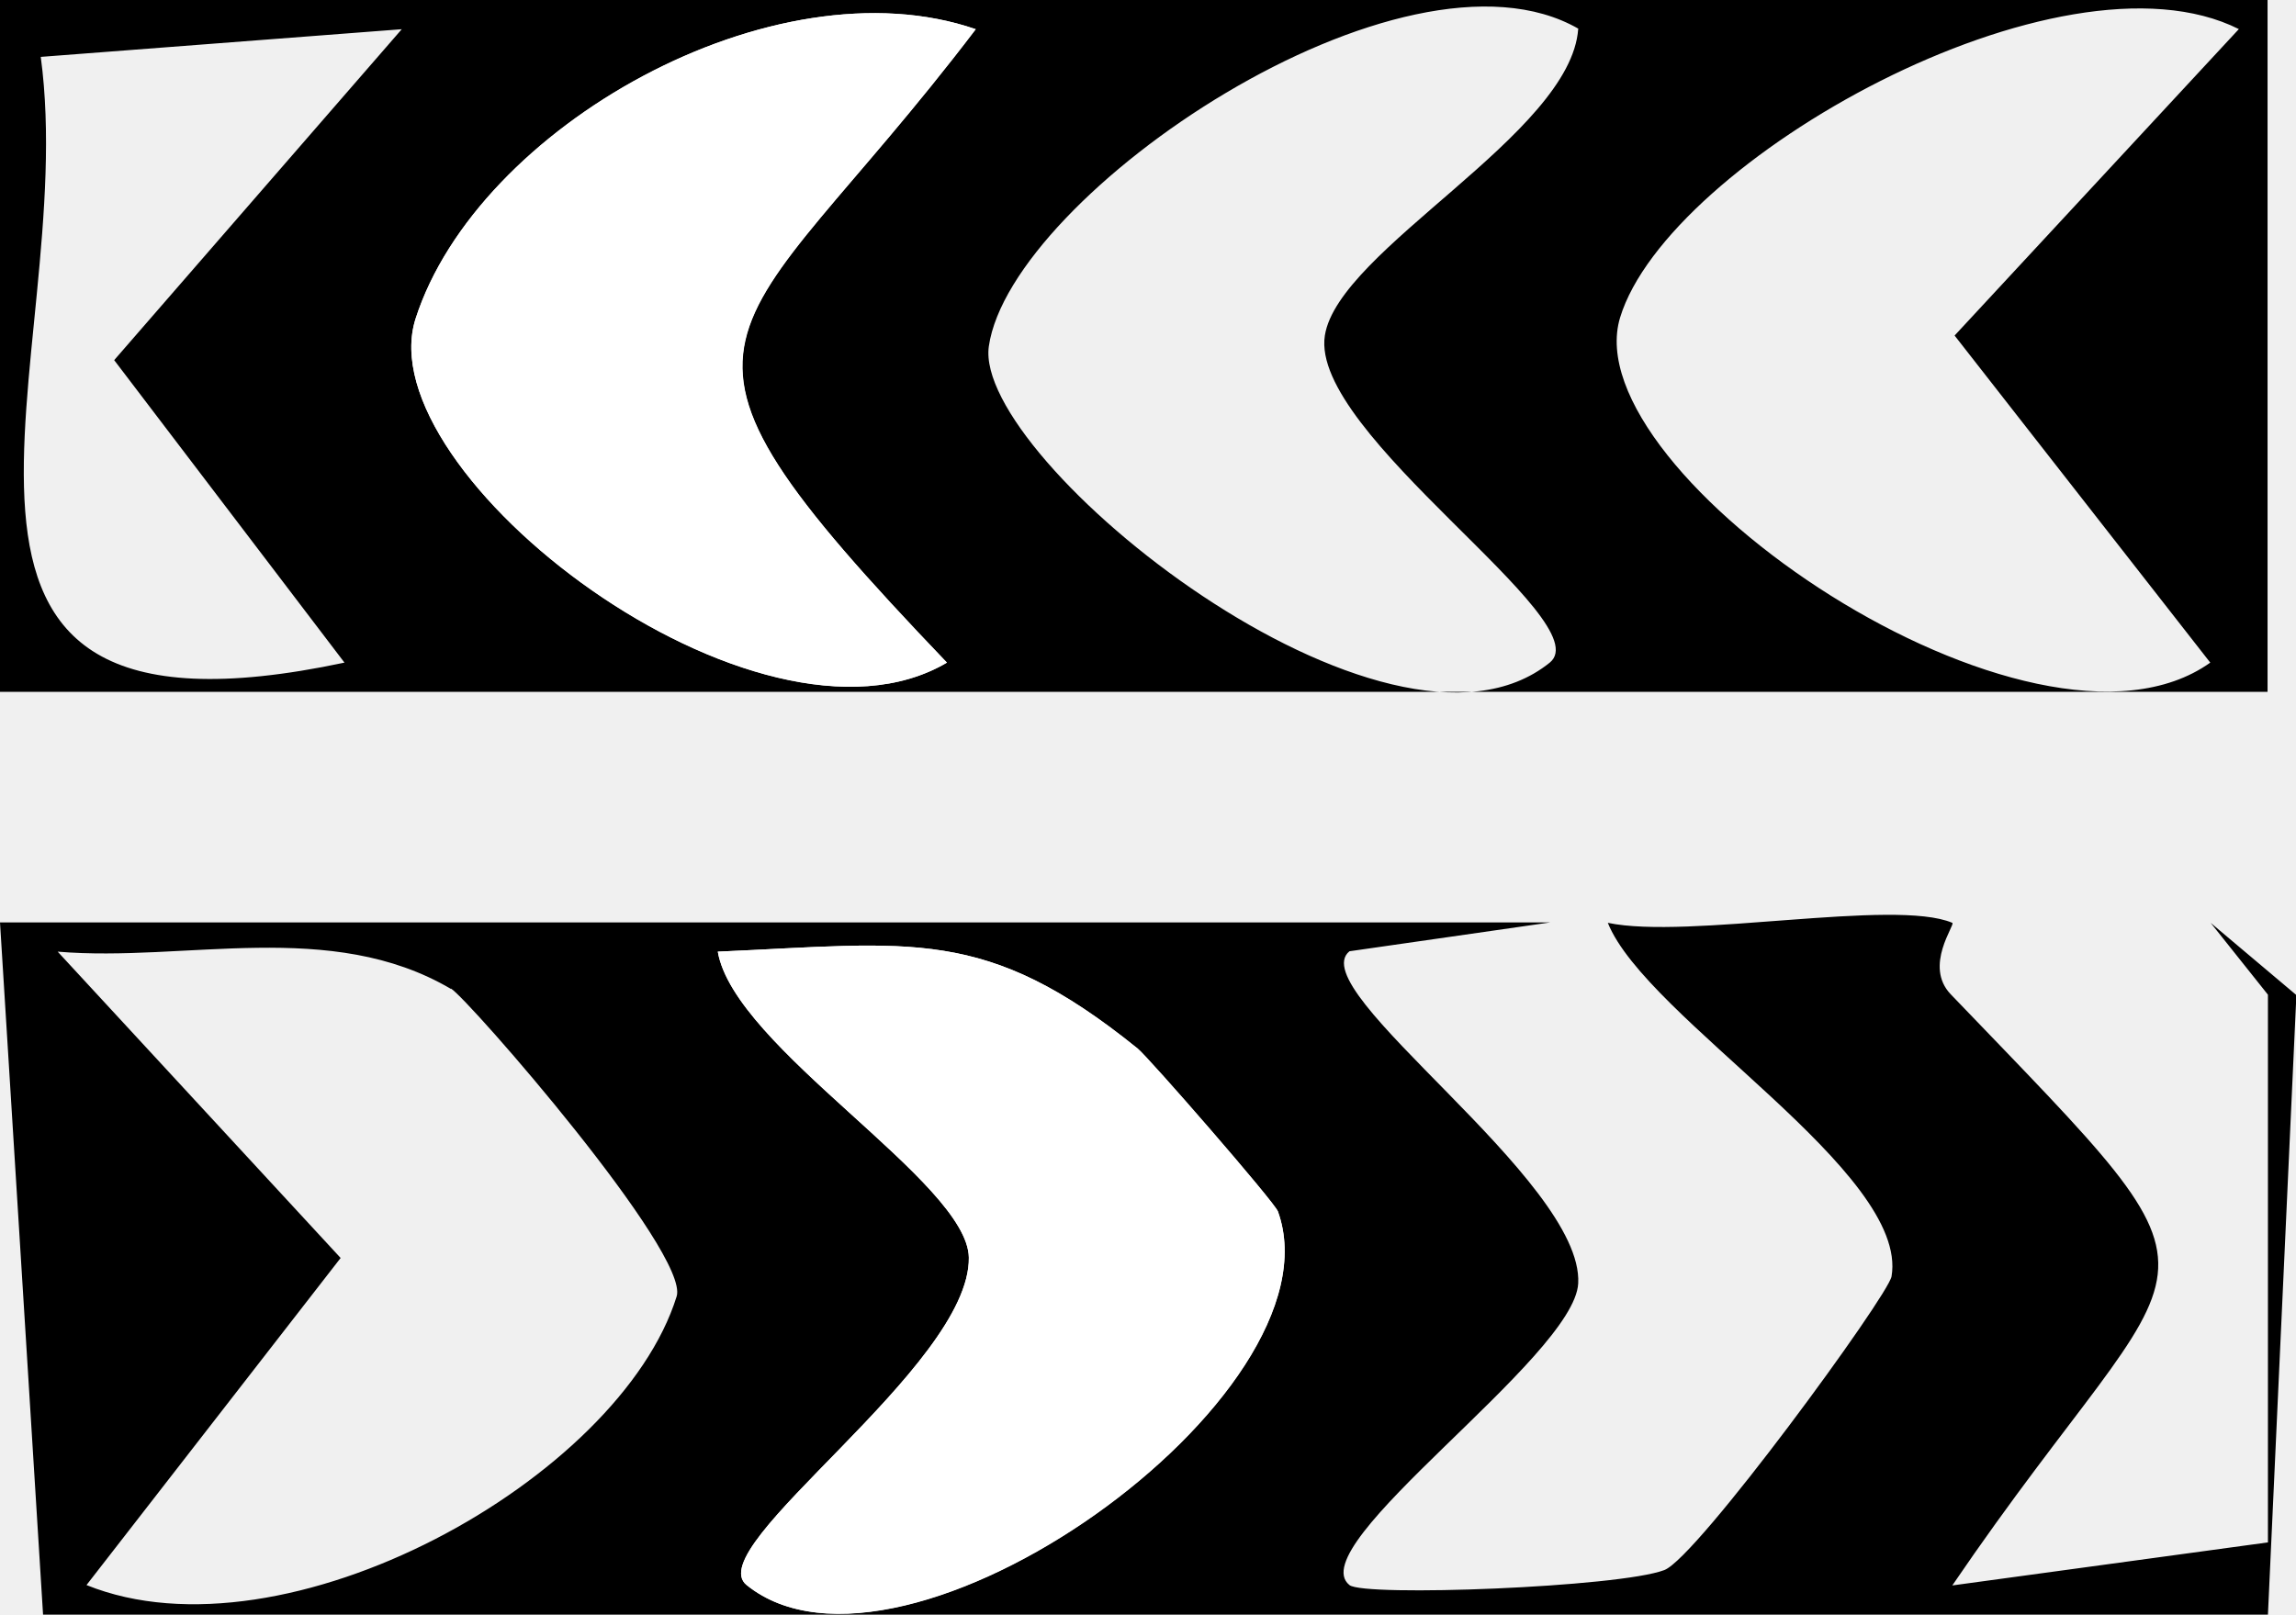
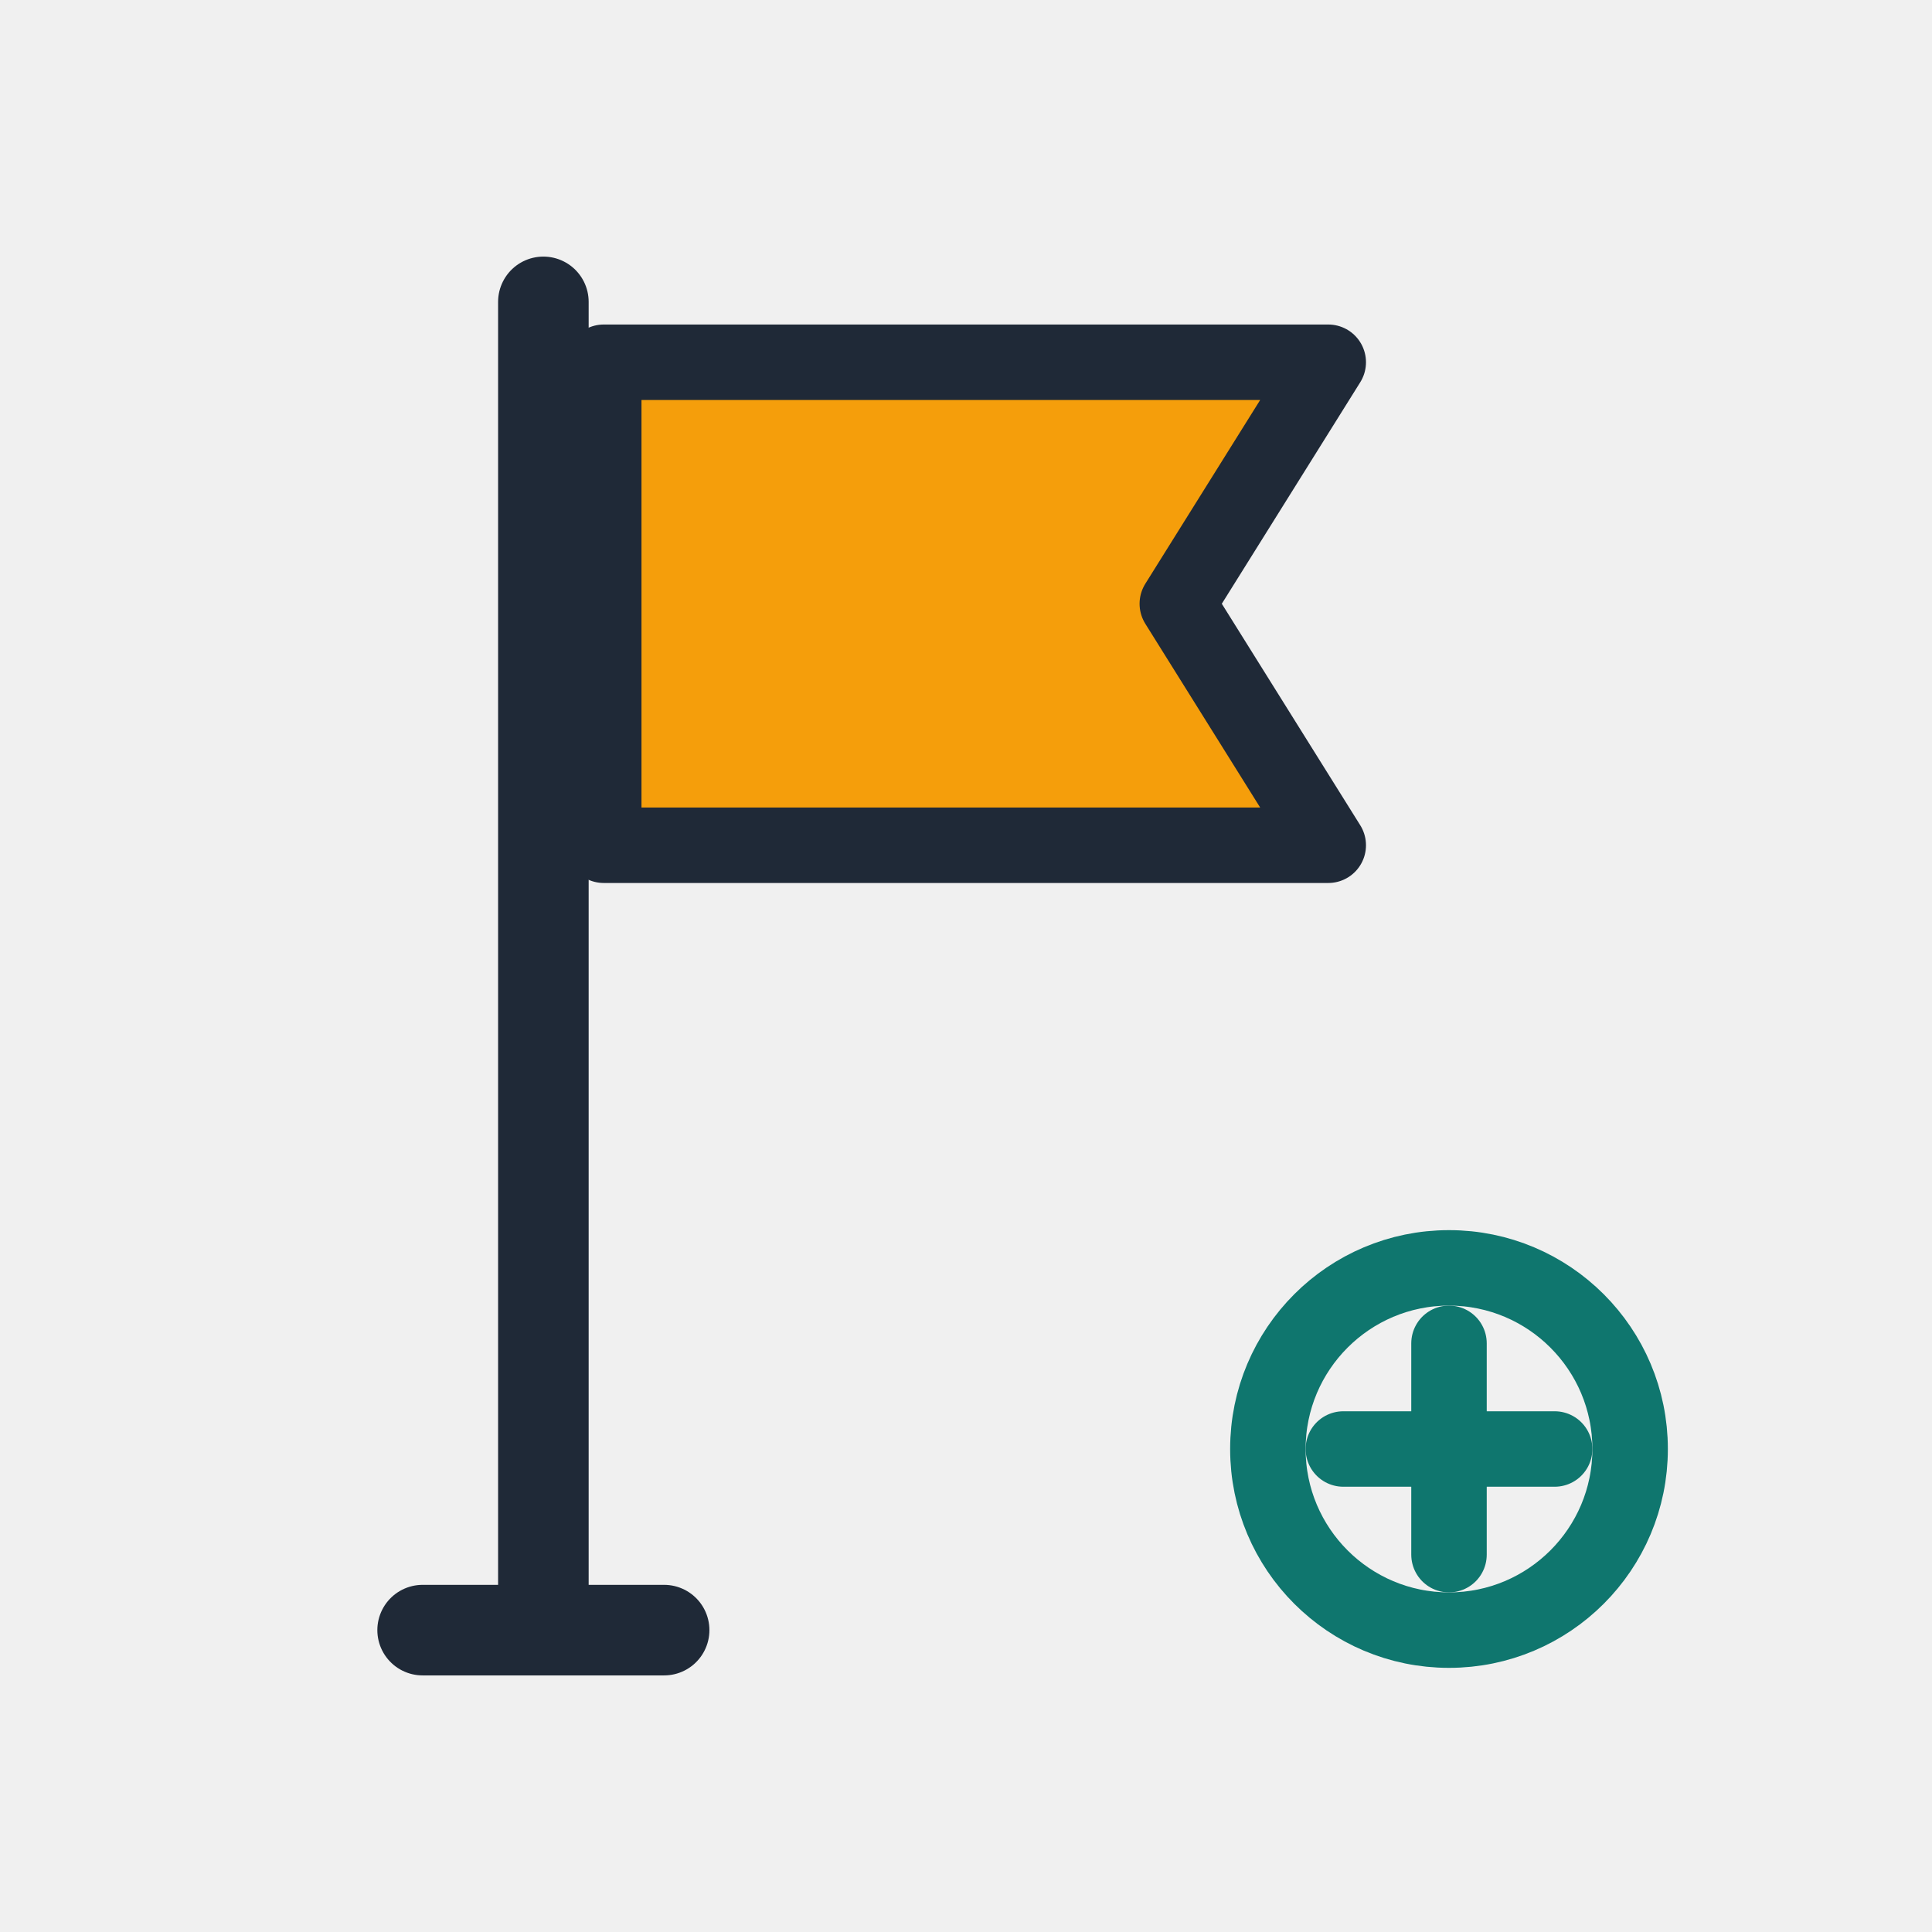
- <svg xmlns="http://www.w3.org/2000/svg" id="Layer_1" data-name="Layer 1" viewBox="0 0 59.72 42">
-   <defs>
-     <style>
-       .cls-1 {
-         fill: #fff;
-       }
-     </style>
-   </defs>
-   <path d="M58.98,0v18H0V0h58.98ZM10.45.76L1.06,1.48c1.06,7.83-4.77,18.45,7.9,15.76l-5.99-7.87L10.45.76ZM25.38.76c-5.25-1.81-12.97,2.54-14.57,7.53-1.29,4.02,8.91,11.84,13.82,8.95-8.52-8.9-5.72-7.98.75-16.48ZM41.06.75c-4.56-2.63-14.77,4.31-15.34,8.26-.42,2.95,10.38,11.63,14.59,8.23,1.33-1.08-6.25-5.95-5.85-8.51.35-2.24,6.4-5.24,6.59-7.98ZM58.24.76c-4.65-2.34-14.86,3.43-16.1,7.5s10.76,12.25,15.35,8.98l-6.65-8.51,7.4-7.98Z" />
-   <path d="M40.32,24l-5.22.75c-1.25,1.01,6.09,5.95,5.95,8.64-.1,1.93-7.23,6.82-5.95,7.85.38.31,7.01.06,8.19-.39.85-.32,5.82-7.13,5.91-7.64.46-2.71-6.39-6.72-7.38-9.2,2.09.44,7.46-.64,8.96,0,.09.04-.75,1.12-.04,1.86,7.94,8.27,6.4,6.04.04,15.38l8.21-1.12v-14.25l-1.49-1.87,2.23,1.88-.74,16.12H1.12L0,24h40.32ZM11.73,25.73c-3.13-1.84-6.9-.69-10.23-.97l7.36,7.97-6.61,8.51c5.17,2.09,13.87-2.76,15.35-7.51.35-1.12-5.42-7.74-5.87-8.01ZM29.59,27.28c-3.96-3.2-5.86-2.74-10.92-2.52.43,2.51,6.5,5.99,6.53,7.96.04,2.84-7.01,7.53-5.78,8.52,4.04,3.26,15.54-4.93,13.82-9.72-.1-.26-3.36-4.01-3.65-4.24Z" />
-   <path class="cls-1" d="M25.38.76c-6.46,8.5-9.26,7.58-.75,16.48-4.91,2.9-15.11-4.93-13.82-8.95C12.42,3.3,20.14-1.05,25.38.76Z" />
-   <path class="cls-1" d="M29.59,27.28c.28.23,3.55,3.98,3.65,4.24,1.73,4.79-9.77,12.99-13.82,9.72-1.23-.99,5.82-5.68,5.78-8.52-.03-1.97-6.1-5.45-6.53-7.96,5.06-.22,6.96-.68,10.92,2.52Z" />
+ <svg xmlns="http://www.w3.org/2000/svg" viewBox="0 0 64 64" fill="none">
+   <path d="M18 10v44" stroke="#1f2937" stroke-width="3" stroke-linecap="round" />
+   <path d="M20 12h24l-5 8 5 8H20v-16Z" fill="#f59e0b" stroke="#1f2937" stroke-width="2.5" stroke-linejoin="round" />
+   <path d="M14 54h8" stroke="#1f2937" stroke-width="3" stroke-linecap="round" />
+   <circle cx="48" cy="48" r="6" stroke="#0f766e" stroke-width="2.5" />
+   <path d="M48 44.5v7M44.5 48h7" stroke="#0f766e" stroke-width="2.5" stroke-linecap="round" />
</svg>
